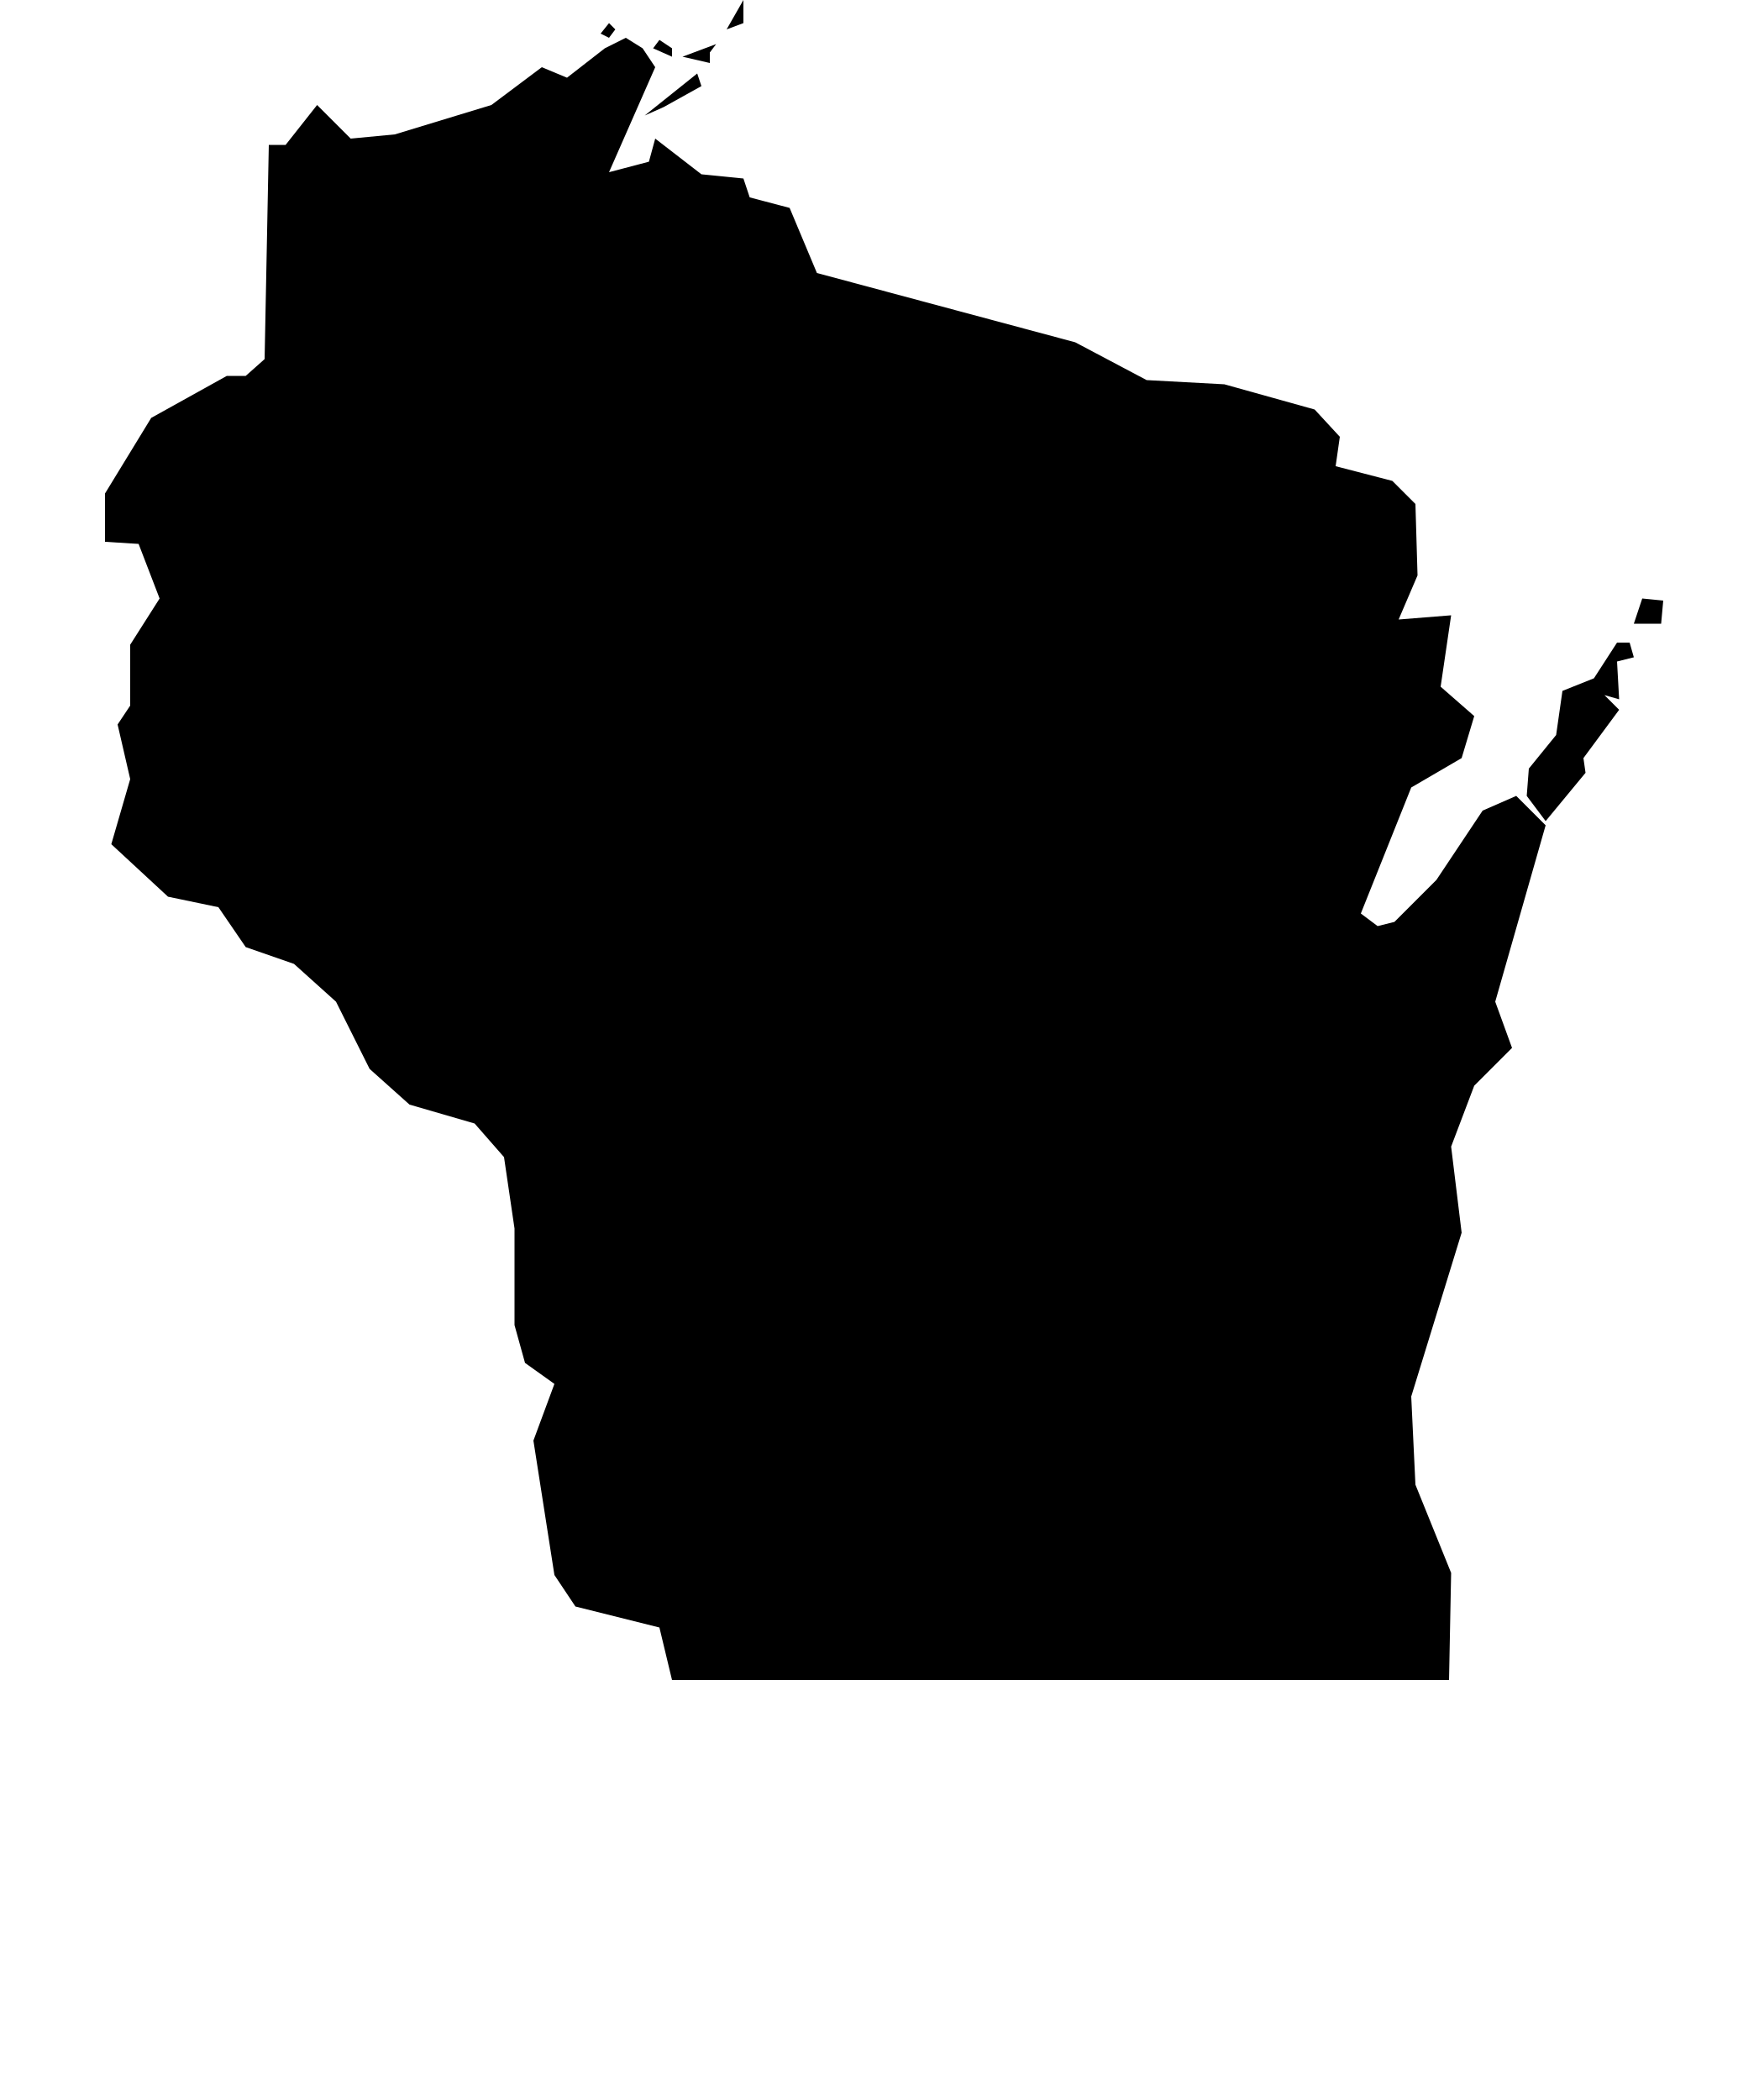
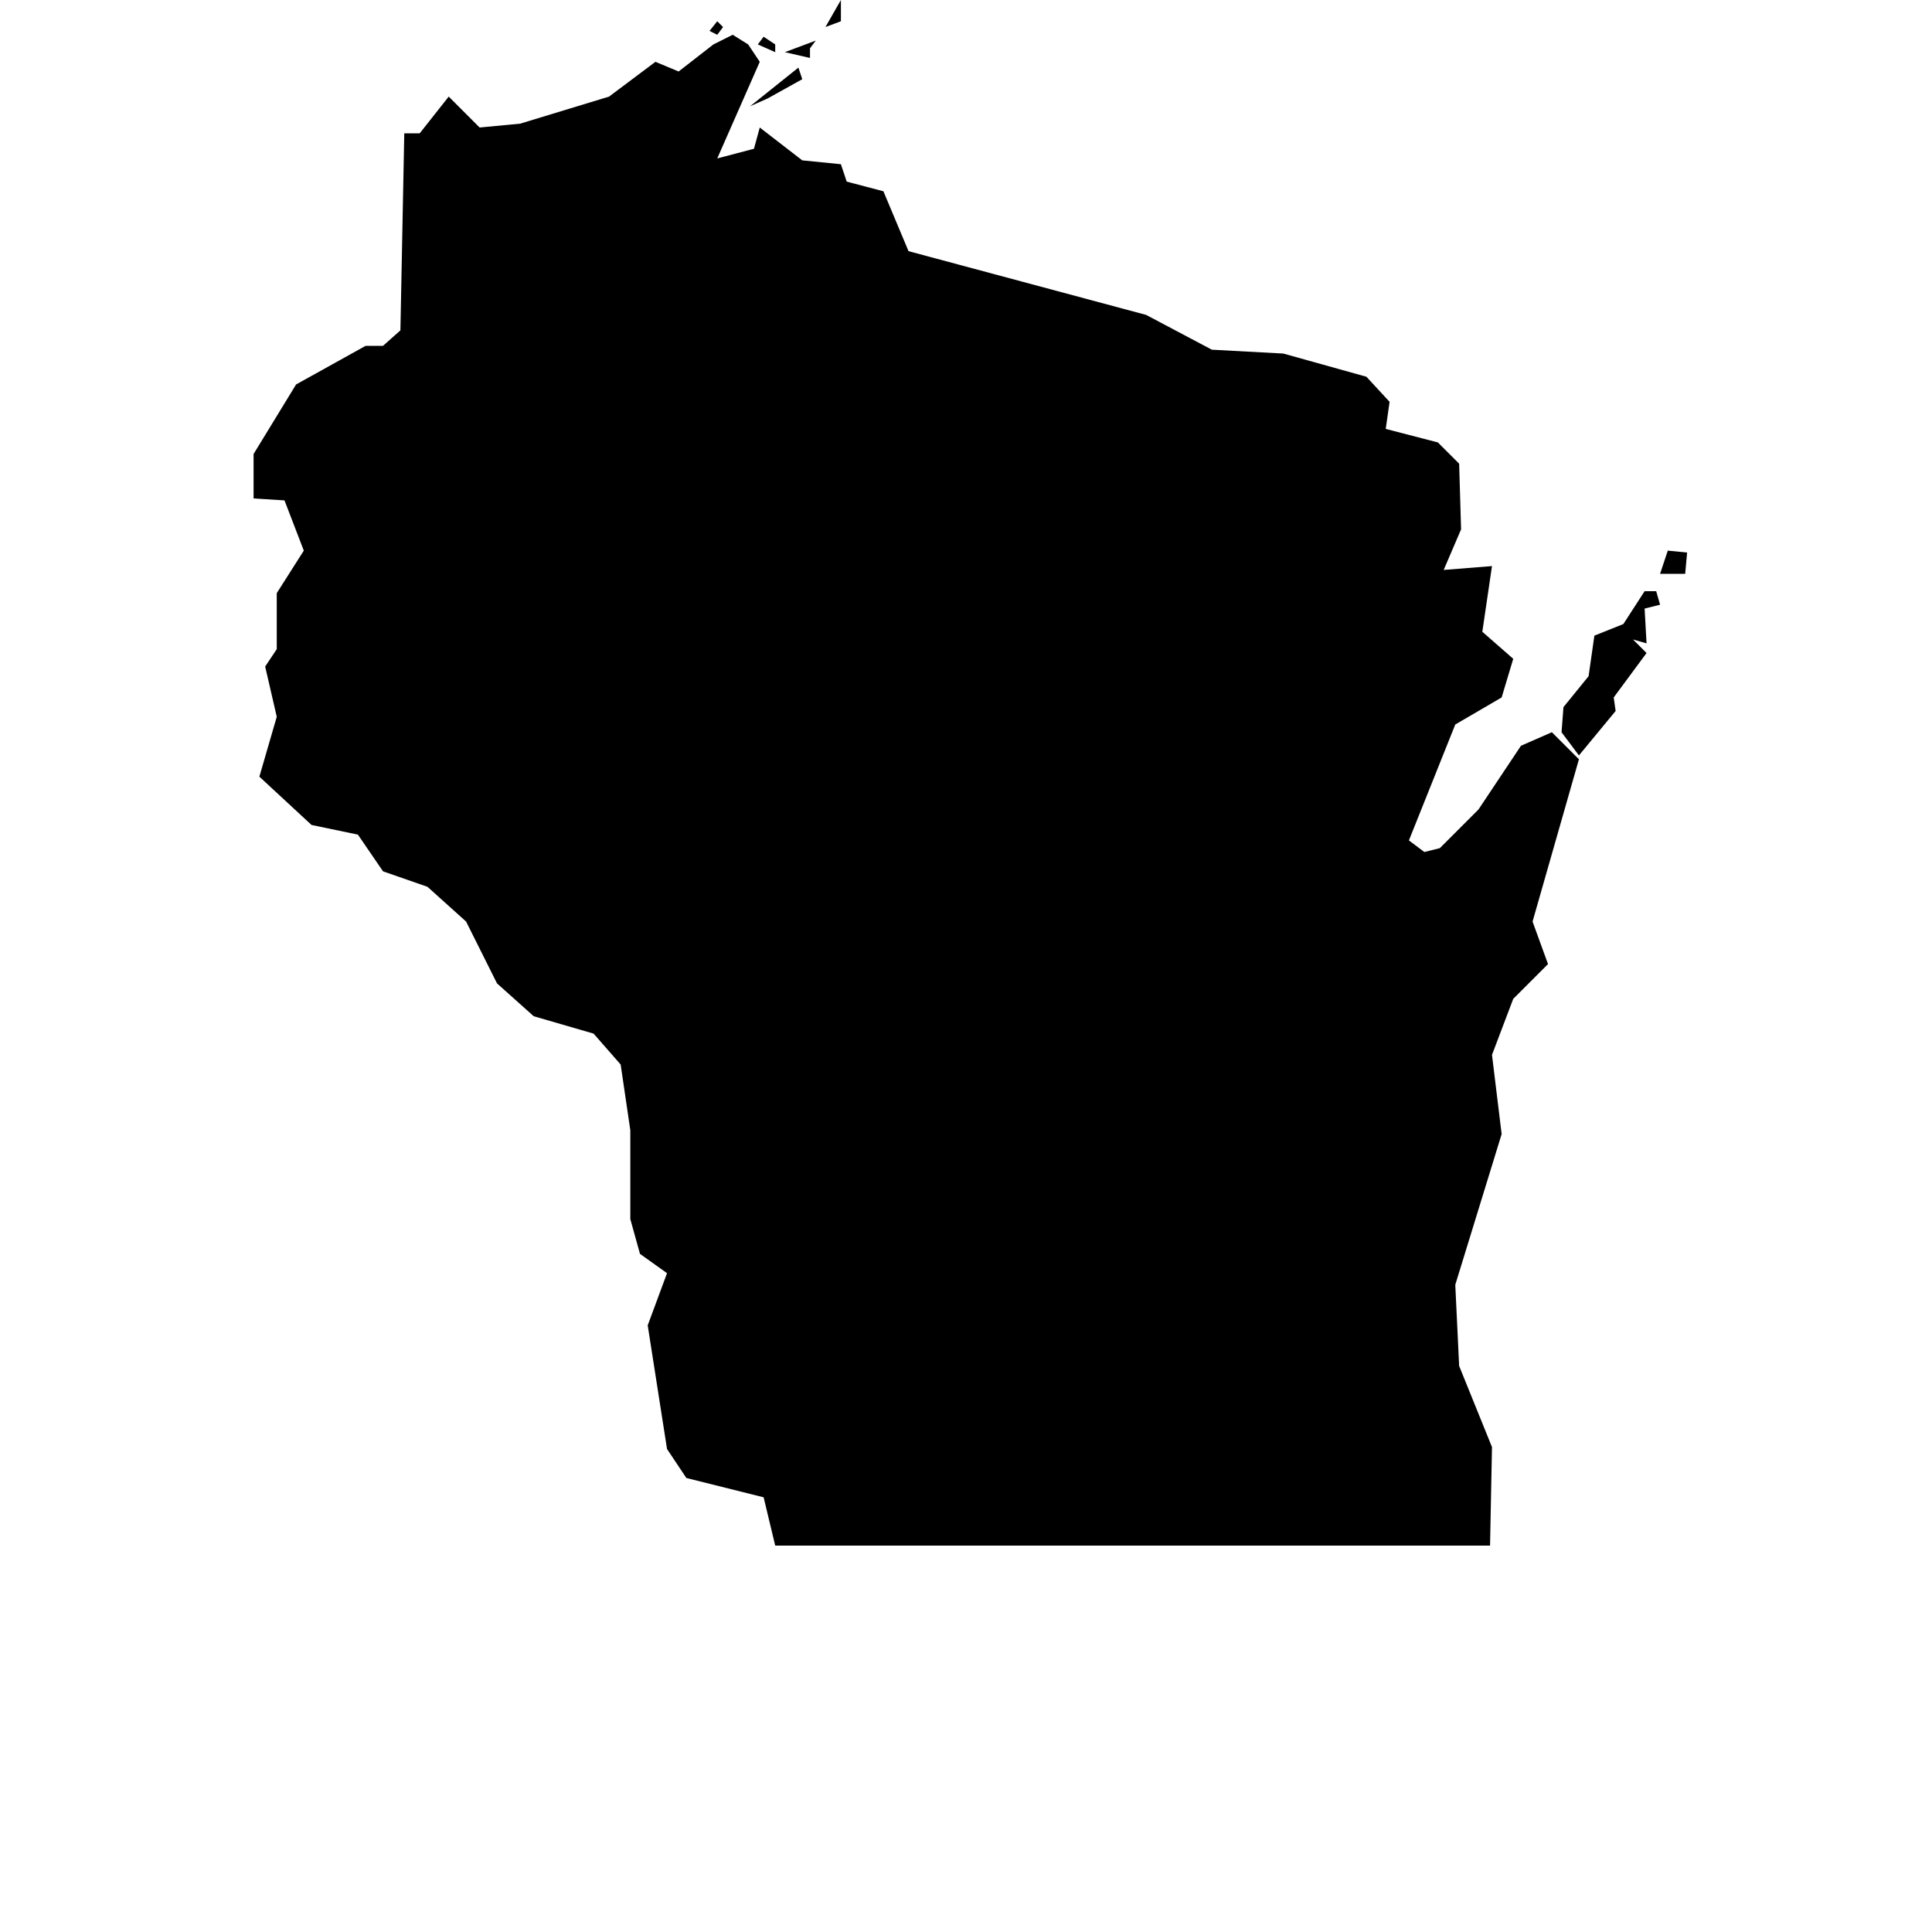
- <svg xmlns="http://www.w3.org/2000/svg" version="1.1" width="67" height="80" viewBox="0 0 67 80">
+ <svg xmlns="http://www.w3.org/2000/svg" version="1.1" width="1024pt" height="1024pt" viewBox="0 0 67 80">
  <path d="M61.6 24.48l-0.88 1.36-1.2 0.48-0.24 1.68-1.040 1.28-0.080 1.040 0.72 0.96 1.52-1.84-0.080-0.56 1.36-1.84-0.56-0.56 0.56 0.16-0.080-1.44 0.64-0.16-0.16-0.56h-0.48zM62.56 22.8l-0.32 0.96h1.040l0.080-0.88zM25.28 4.080l1.44-0.8-0.16-0.48-2 1.6zM27.040 2l0.24-0.32-1.28 0.48 1.040 0.24v-0.4zM24.48 1.84l-0.64-0.4-0.8 0.4-1.44 1.12-0.96-0.4-1.92 1.44-3.68 1.12-1.68 0.16-1.28-1.28-1.2 1.52h-0.64l-0.16 8.16-0.72 0.64h-0.72l-2.88 1.6-1.76 2.88v1.84l1.28 0.080 0.8 2.080-1.12 1.76v2.32l-0.48 0.72 0.48 2.080-0.72 2.48 2.16 2 1.92 0.4 1.040 1.52 1.84 0.64 1.6 1.44 1.28 2.56 1.52 1.36 2.48 0.72 1.12 1.28 0.4 2.72v3.68l0.4 1.44 1.12 0.8-0.8 2.16 0.8 5.12 0.8 1.2 3.2 0.8 0.48 2h29.6l0.080-4.080-1.36-3.36-0.16-3.36 1.92-6.24-0.4-3.28 0.88-2.32 1.44-1.44-0.64-1.76 1.92-6.72-1.12-1.12-1.28 0.56-1.76 2.64-1.6 1.6-0.64 0.16-0.64-0.48 1.92-4.8 1.92-1.12 0.48-1.6-1.28-1.12 0.4-2.72-2 0.16 0.72-1.68-0.080-2.72-0.88-0.88-2.16-0.56 0.16-1.12-0.96-1.040-3.44-0.96-2.96-0.16-2.72-1.44-9.84-2.64-1.040-2.48-1.52-0.4-0.24-0.72-1.6-0.16-1.76-1.36-0.24 0.88-1.52 0.4 1.76-4zM25.6 2.16v-0.32l-0.48-0.32-0.24 0.32zM23.2 1.44l0.24-0.32-0.24-0.24-0.32 0.4zM28.32 0.88v-0.88l-0.64 1.12z" />
</svg>
